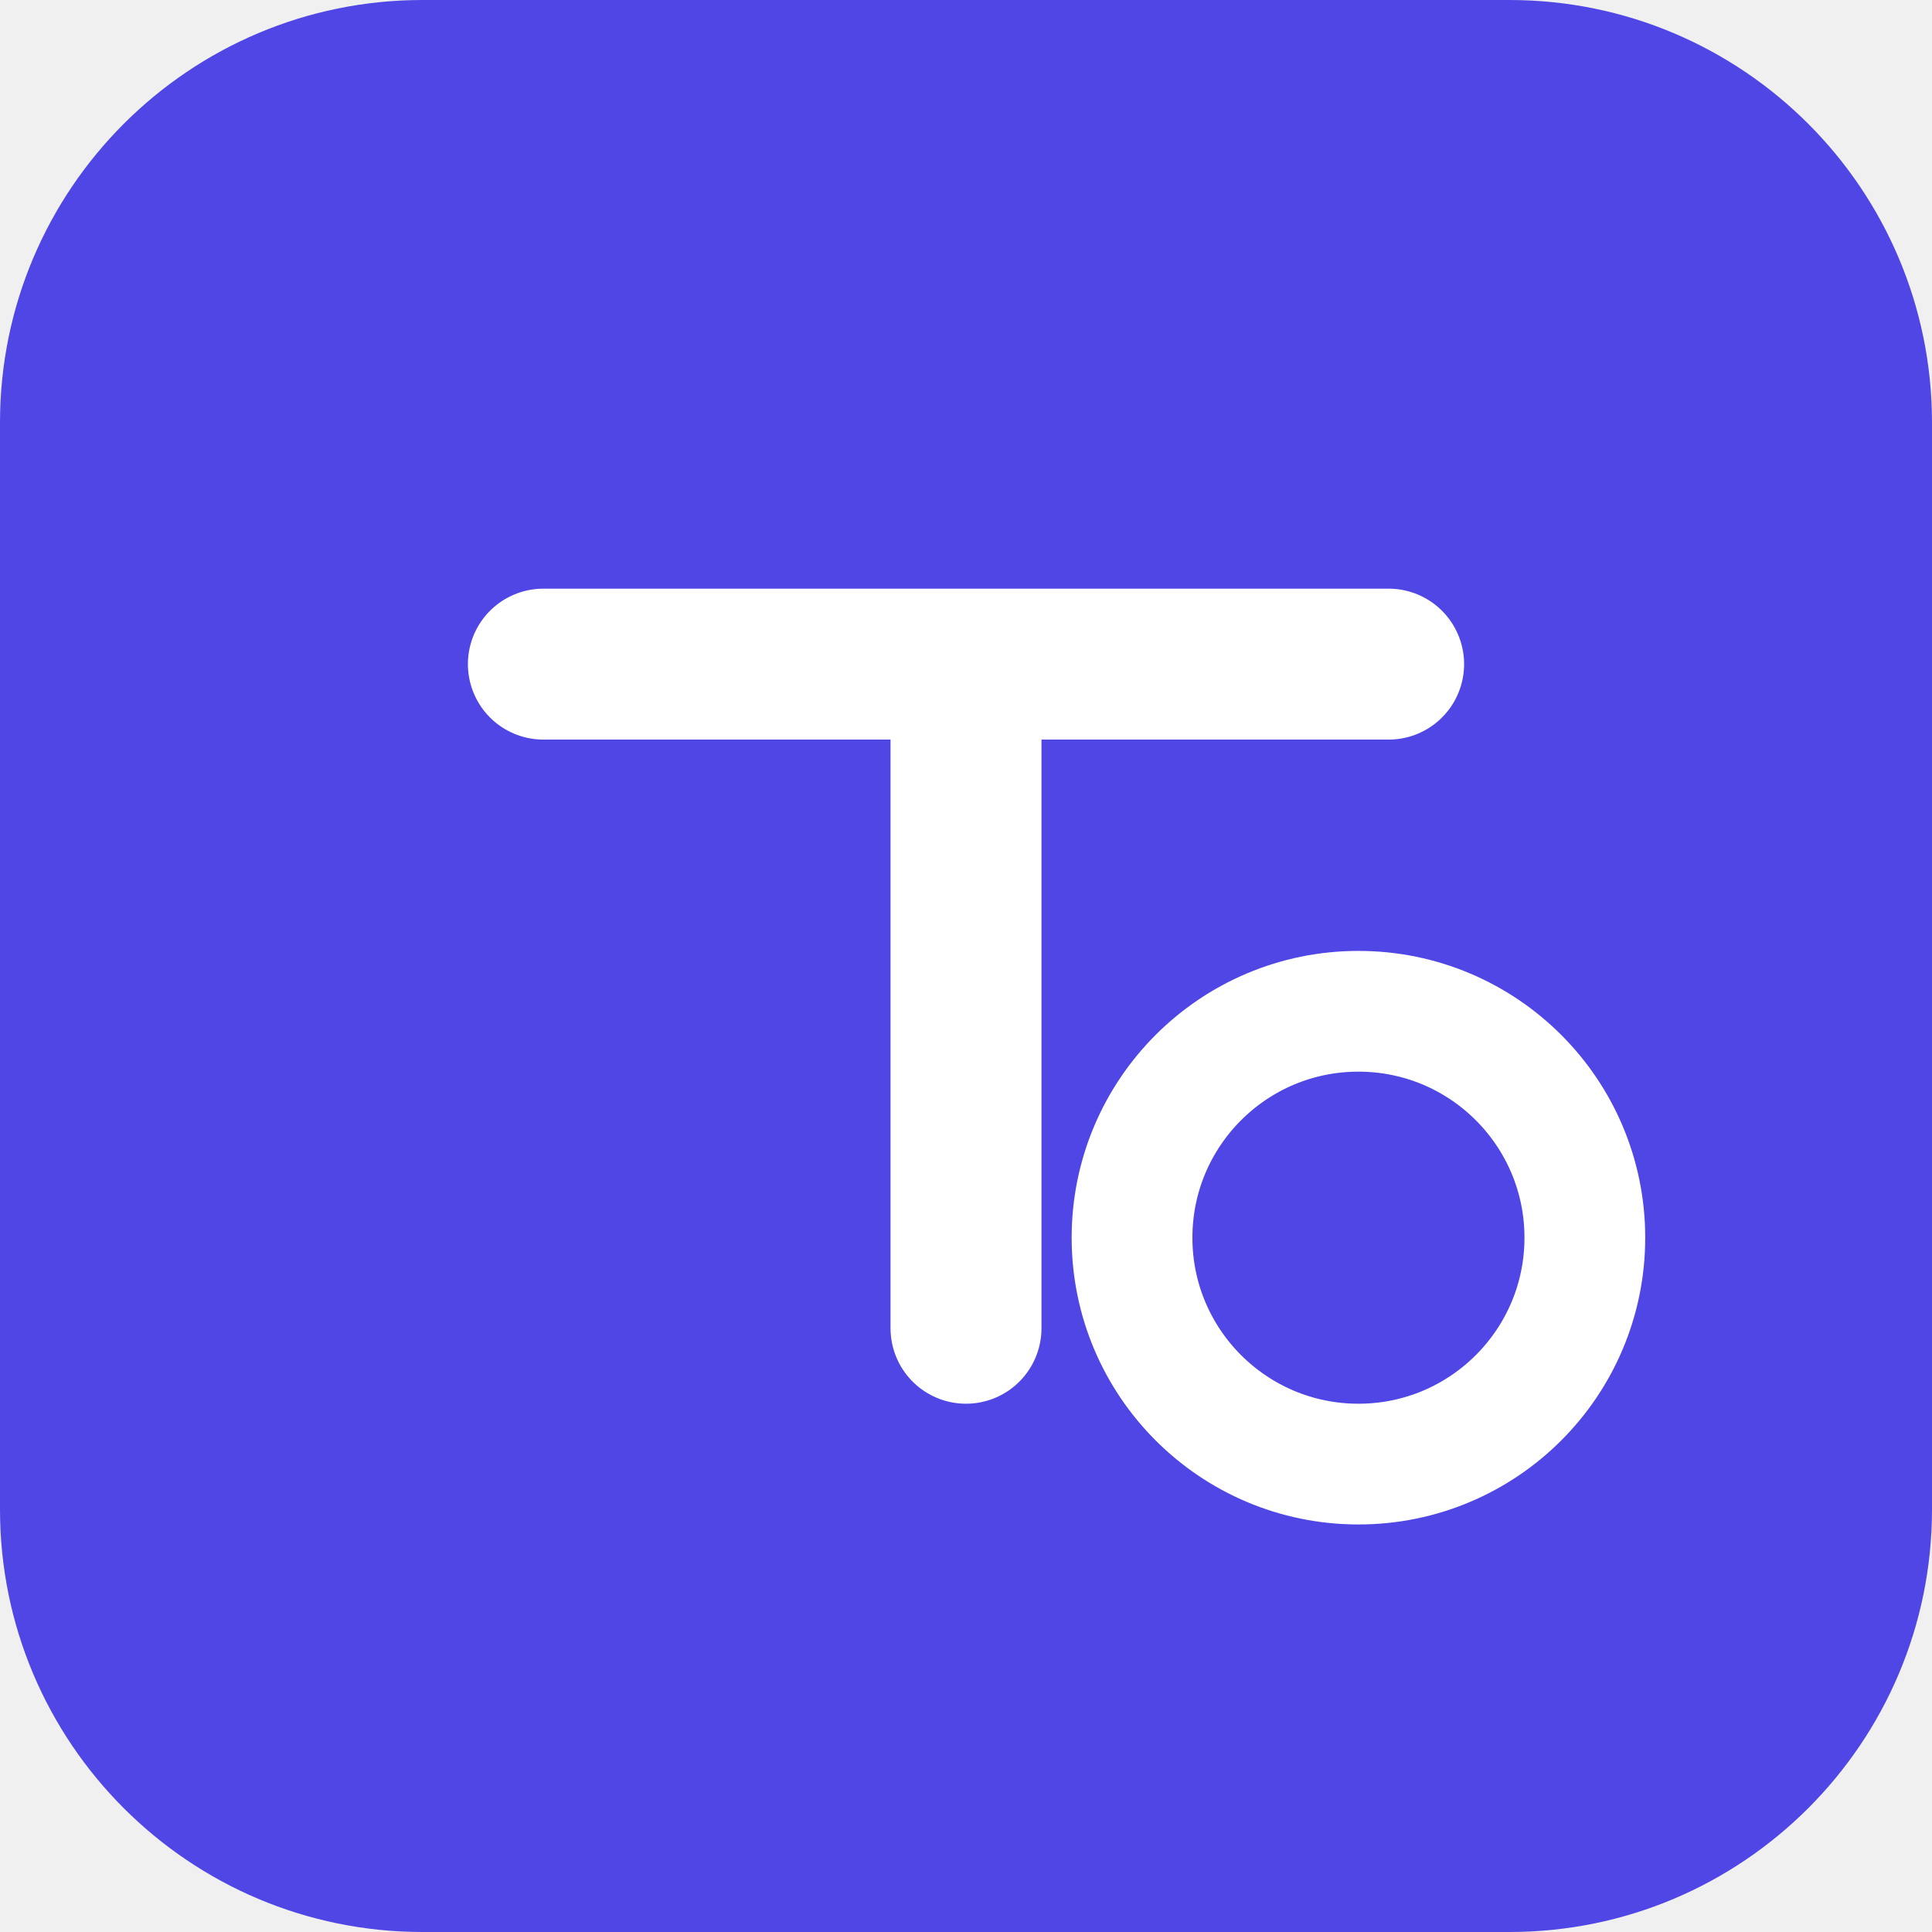
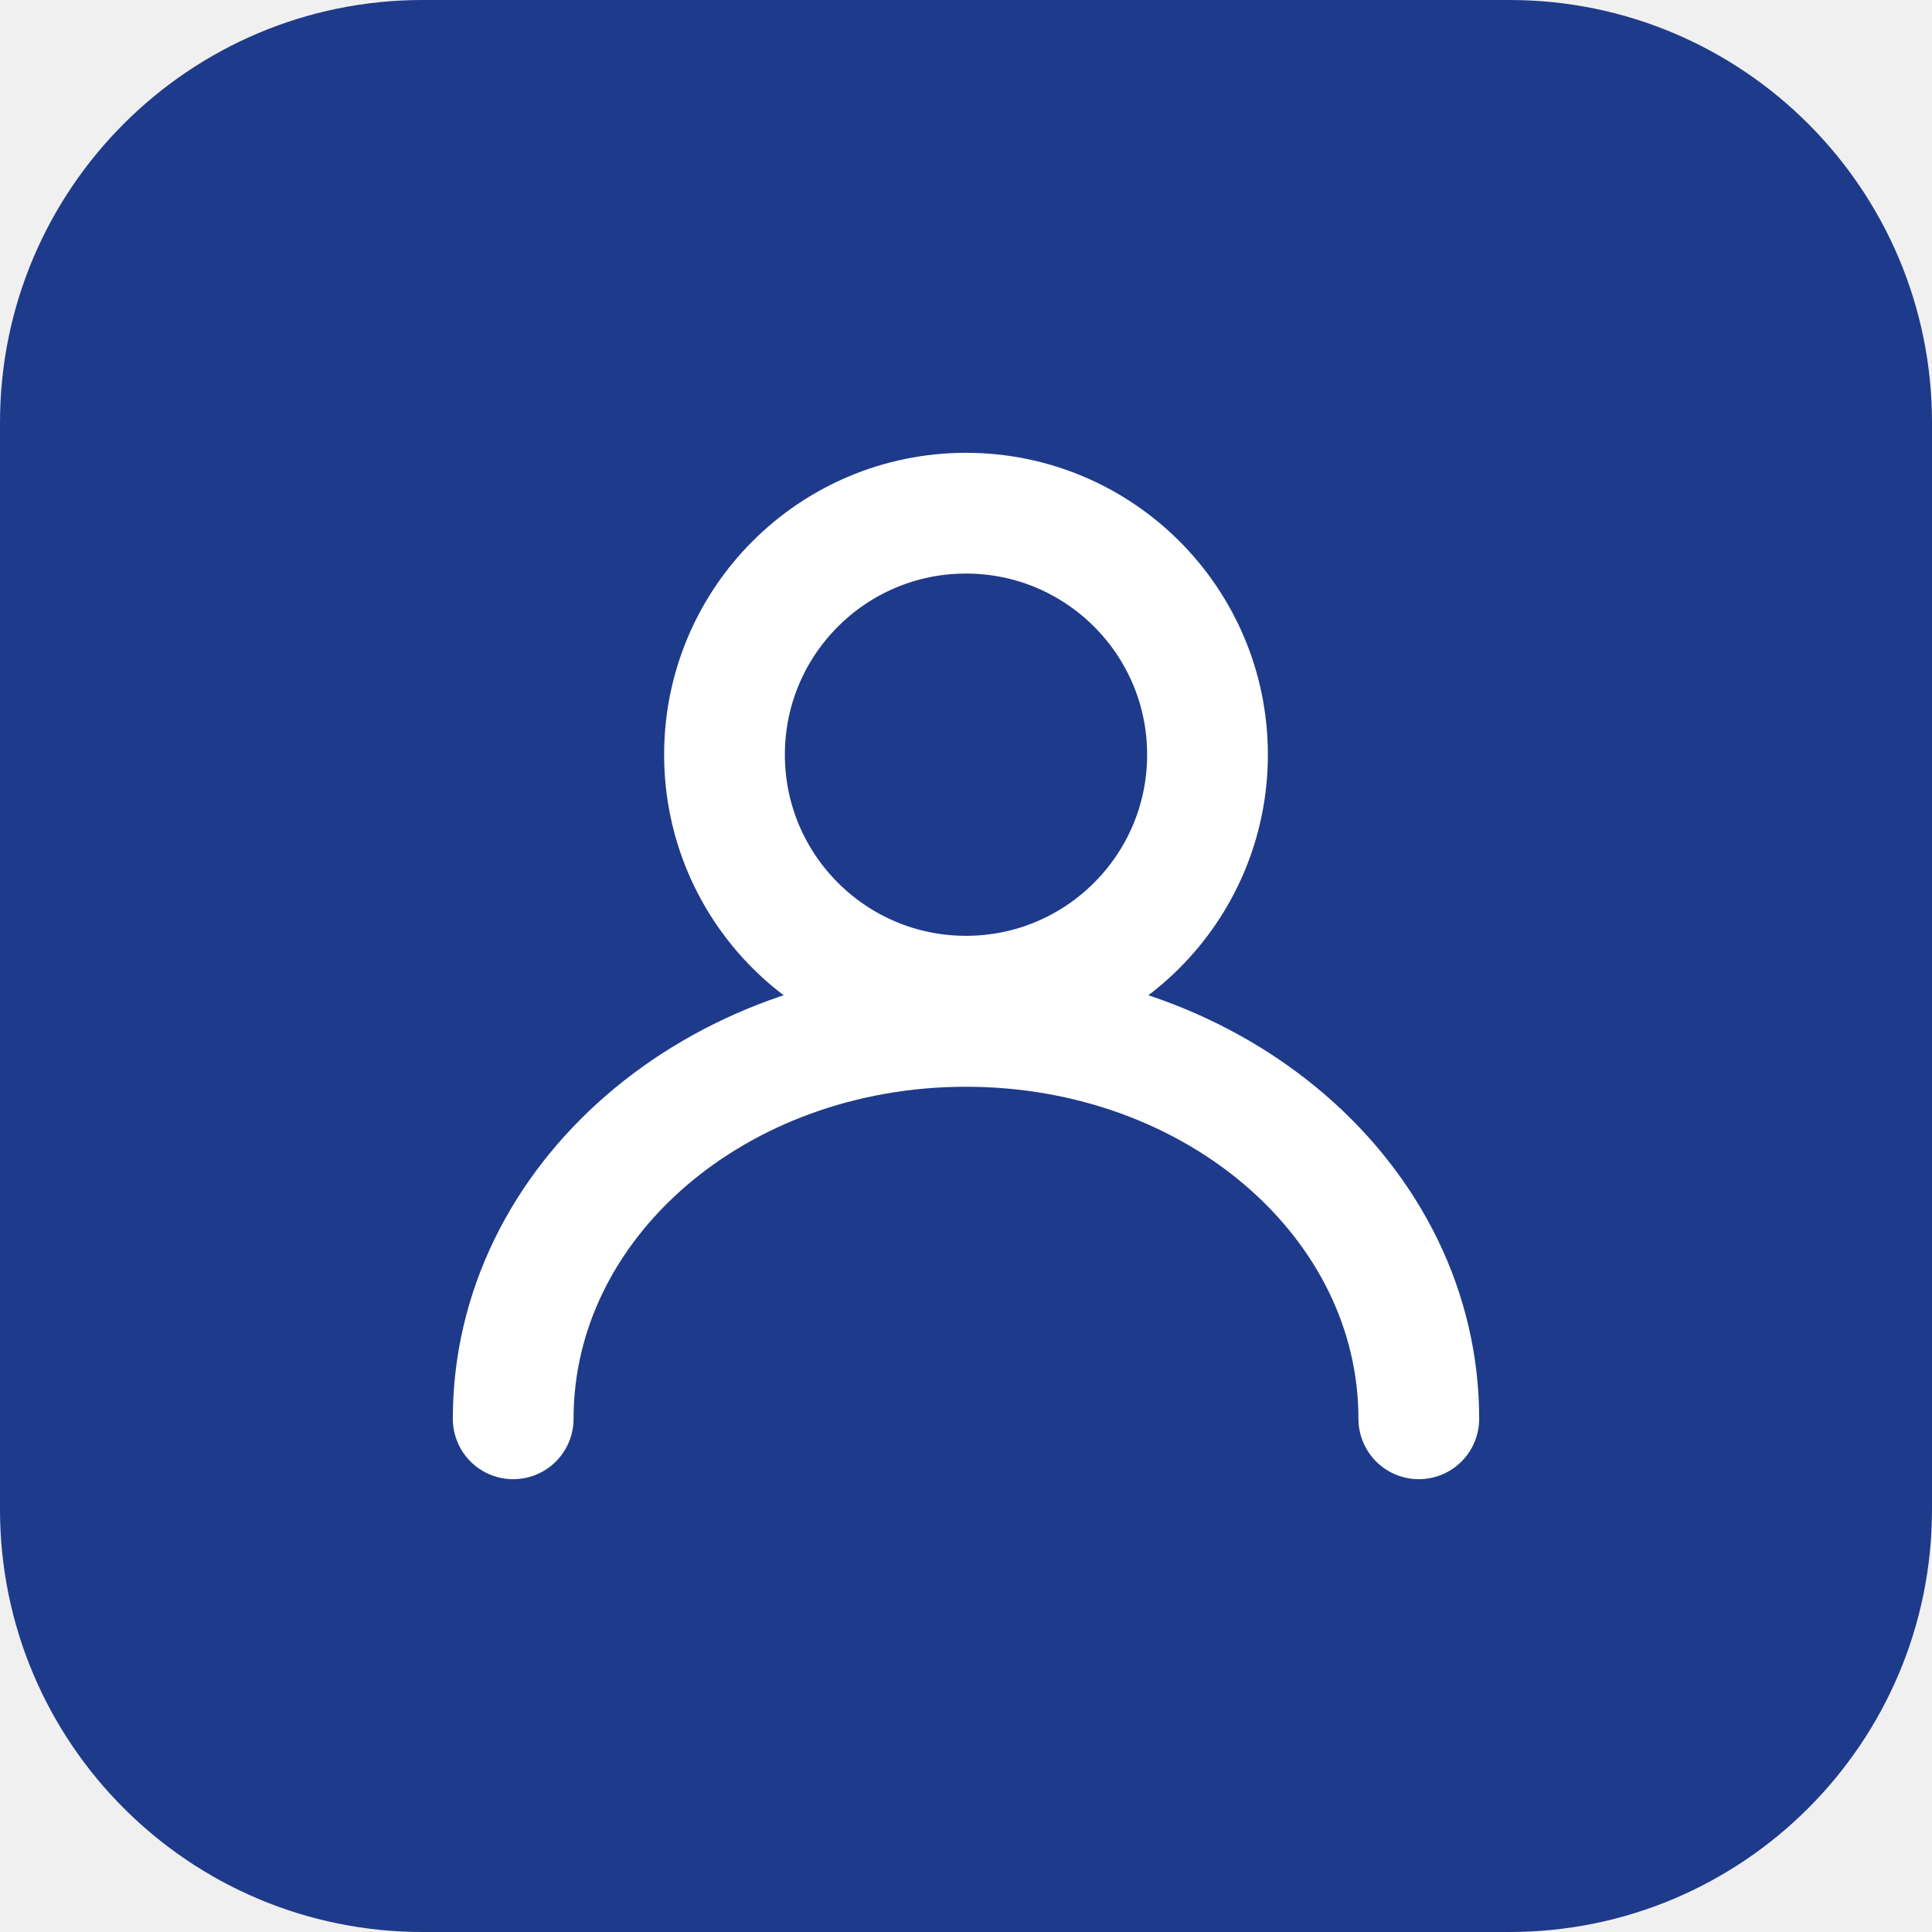
<svg xmlns="http://www.w3.org/2000/svg" width="64" height="64" viewBox="0 0 64 64" fill="none">
-   <rect width="64" height="64" rx="14" fill="#4F46E5" />
-   <path d="M18 22h28M32 22v22" stroke="#fff" stroke-width="5" stroke-linecap="round" />
-   <circle cx="45" cy="41" r="7.5" fill="#4F46E5" stroke="#fff" stroke-width="4" />
+   <rect width="64" height="64" rx="14" fill="#1E3A8A" />
+   <circle cx="32" cy="25" r="8" stroke="#fff" stroke-width="4" />
+   <path d="M17 47c0-7.2 6.7-13 15-13s15 5.8 15 13" stroke="#fff" stroke-width="4" stroke-linecap="round" />
</svg>
